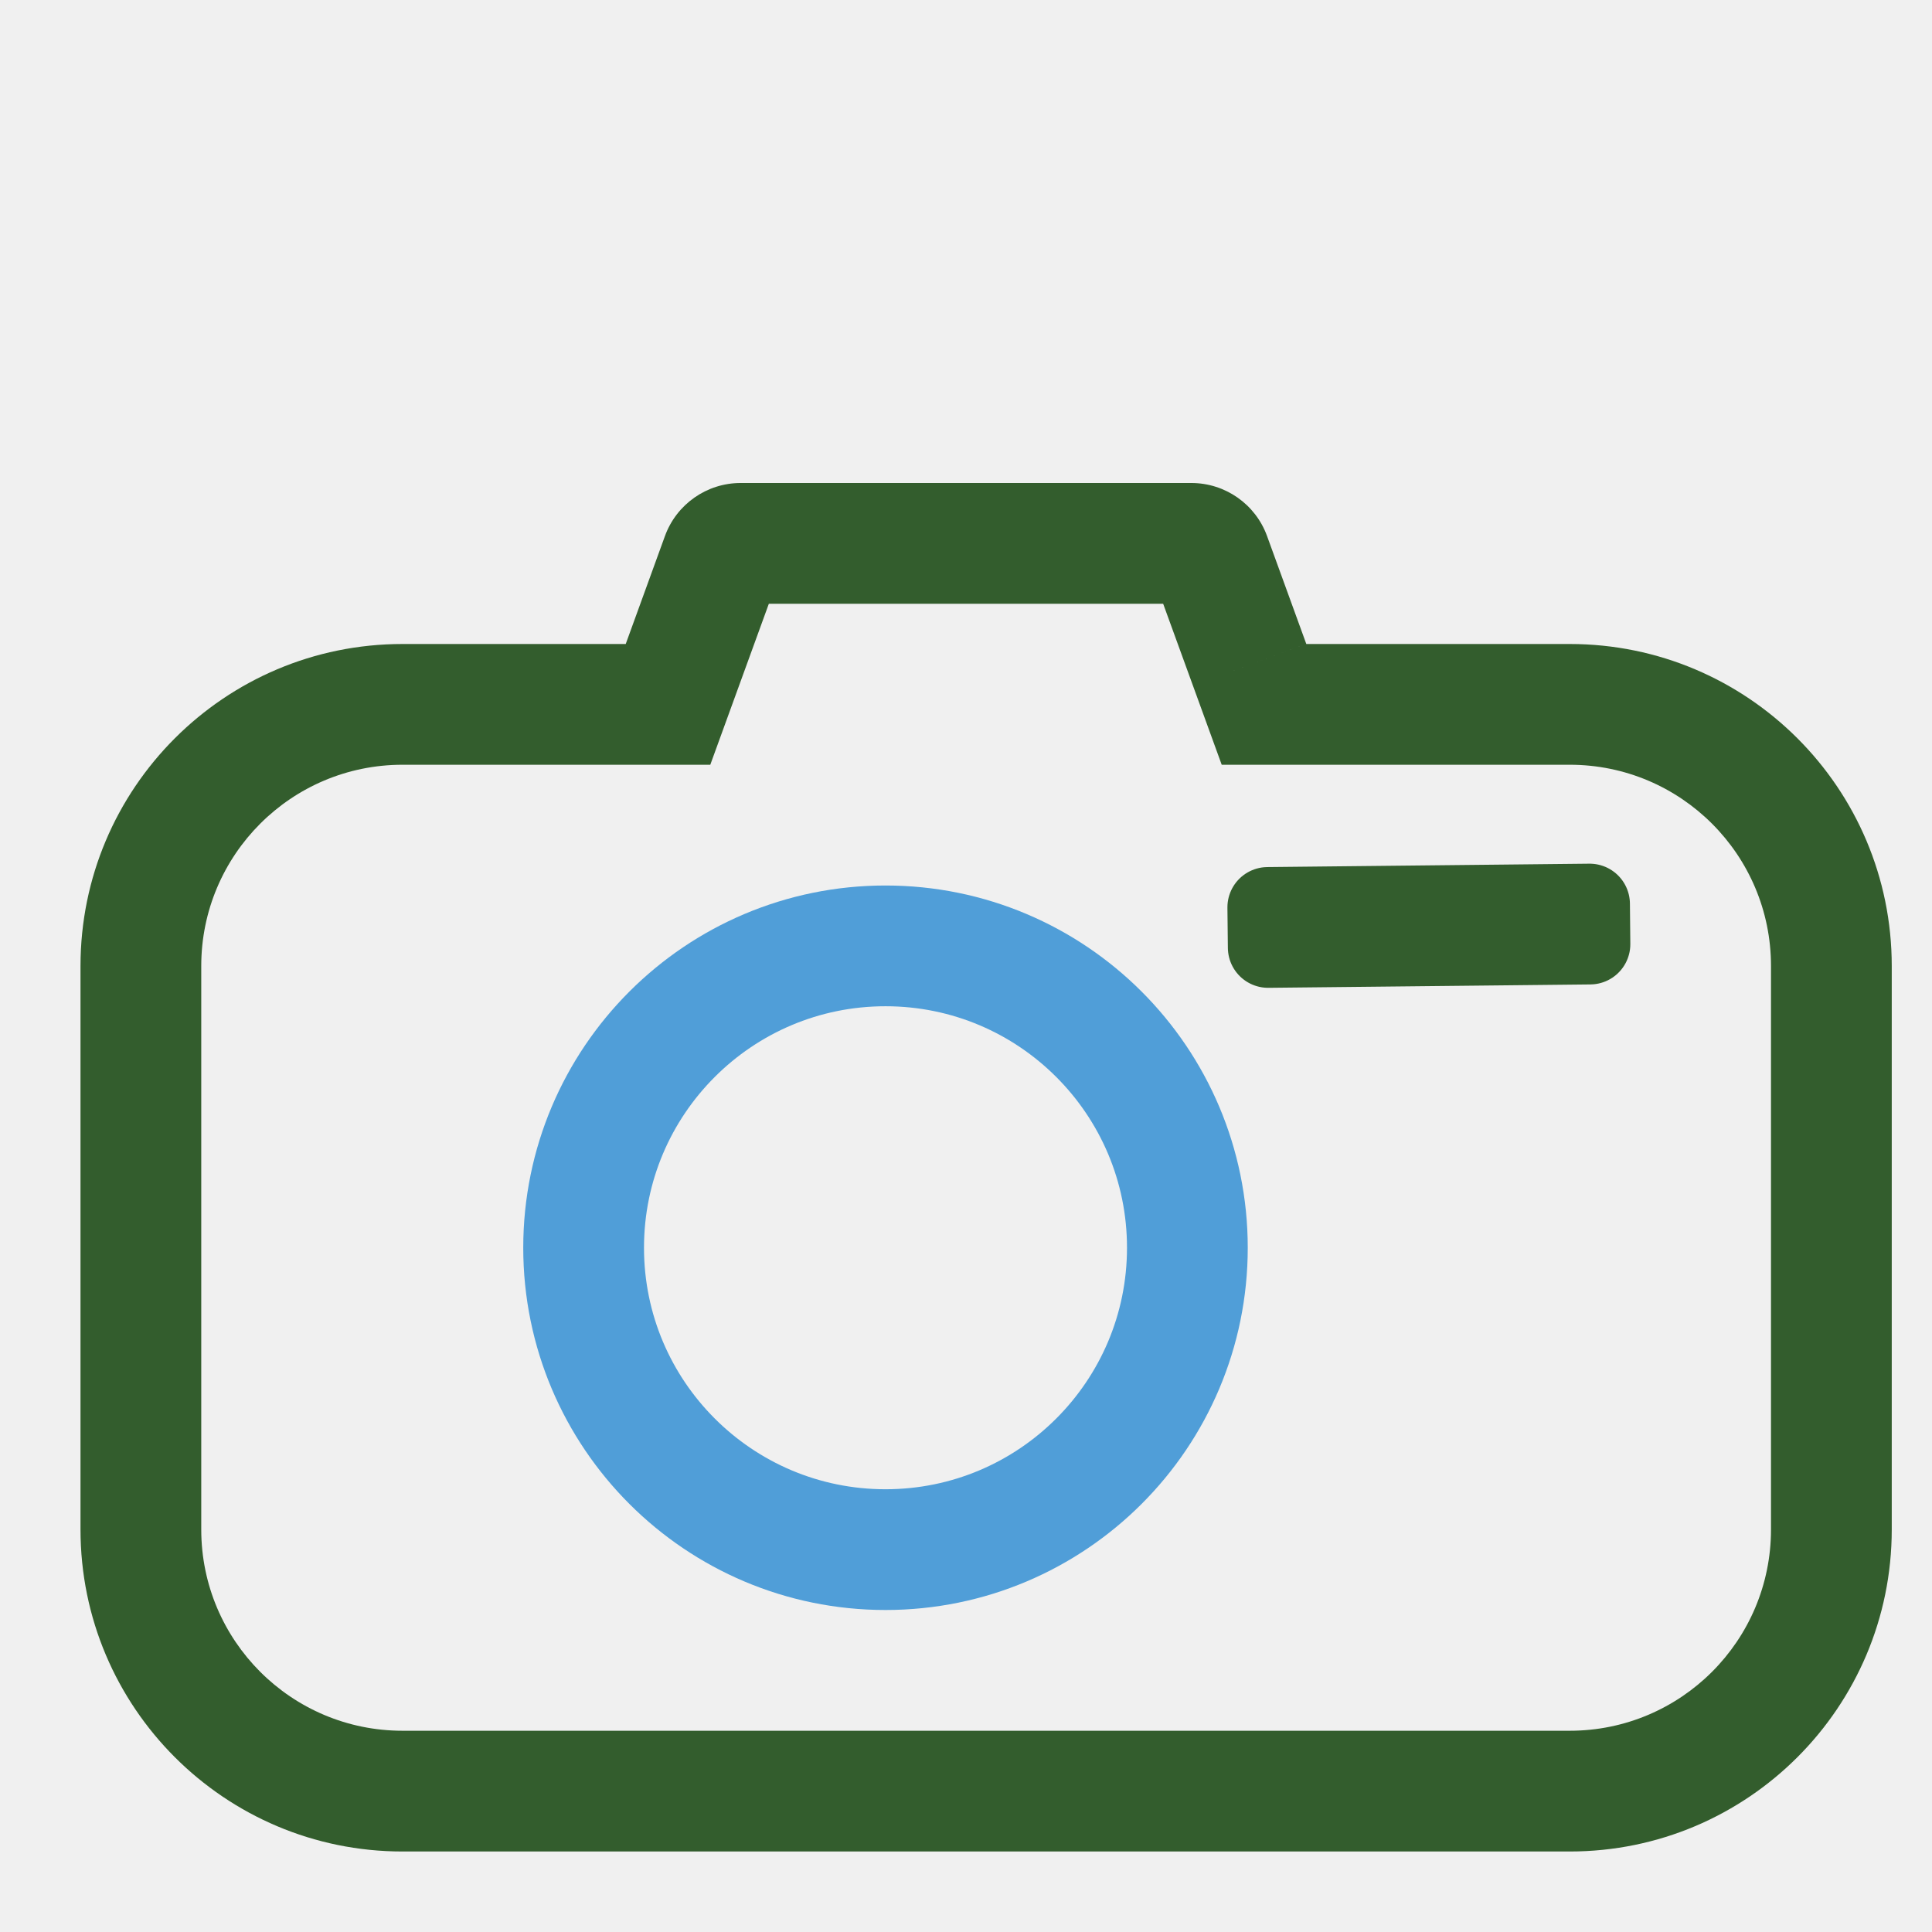
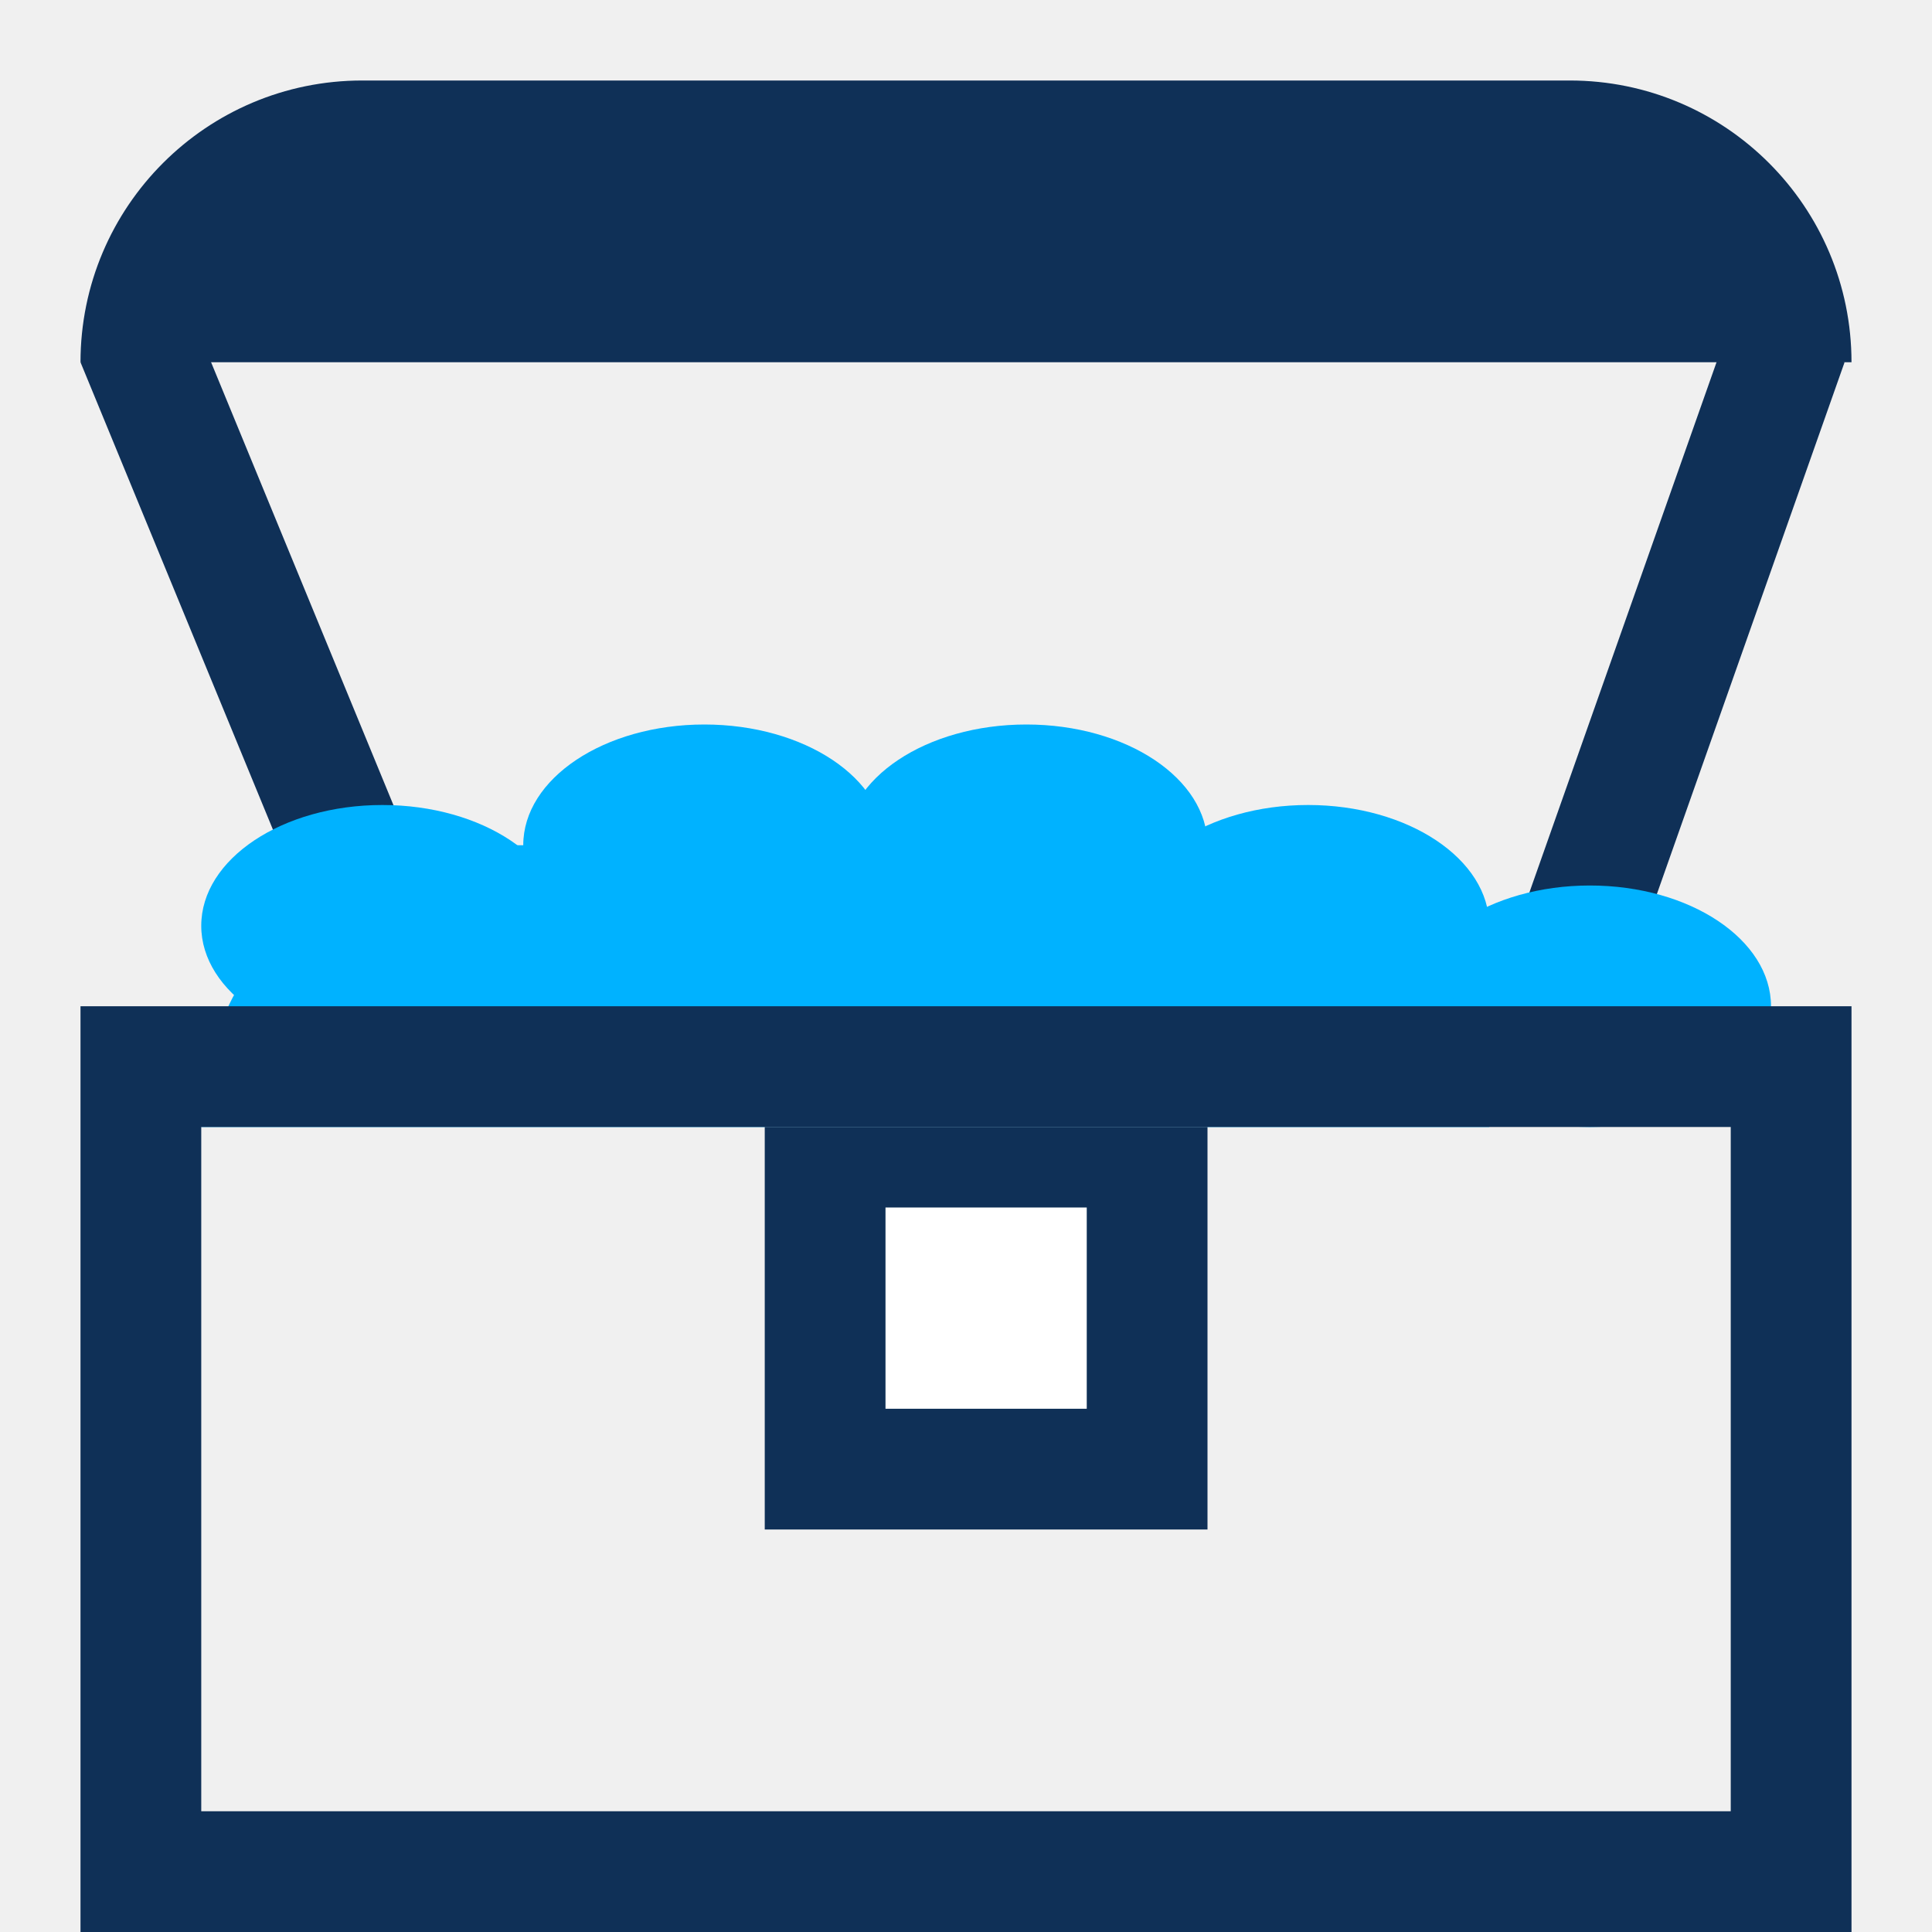
<svg xmlns="http://www.w3.org/2000/svg" width="48" height="48" viewBox="0 0 48 48" fill="none">
-   <mask id="path-1-inside-1" fill="white">
-     <path fill-rule="evenodd" clip-rule="evenodd" d="M18.401 12C17.56 12 16.809 12.526 16.521 13.316L15.546 16H10C5.582 16 2 19.582 2 24V38C2 42.418 5.582 46 10 46H39C43.418 46 47 42.418 47 38V24C47 19.582 43.418 16 39 16H32.455L31.479 13.316C31.191 12.526 30.44 12 29.599 12H18.401Z" />
-   </mask>
-   <path d="M16.521 13.316L19.341 14.342L19.341 14.342L16.521 13.316ZM15.546 16V19H17.647L18.365 17.025L15.546 16ZM32.455 16L29.635 17.025L30.353 19H32.455V16ZM31.479 13.316L34.298 12.291L34.298 12.291L31.479 13.316ZM19.341 14.342C19.197 14.737 18.821 15 18.401 15V9C16.298 9 14.42 10.315 13.702 12.291L19.341 14.342ZM18.365 17.025L19.341 14.342L13.702 12.291L12.726 14.975L18.365 17.025ZM10 19H15.546V13H10V19ZM5 24C5 21.239 7.239 19 10 19V13C3.925 13 -1 17.925 -1 24H5ZM5 38V24H-1V38H5ZM10 43C7.239 43 5 40.761 5 38H-1C-1 44.075 3.925 49 10 49V43ZM39 43H10V49H39V43ZM44 38C44 40.761 41.761 43 39 43V49C45.075 49 50 44.075 50 38H44ZM44 24V38H50V24H44ZM39 19C41.761 19 44 21.239 44 24H50C50 17.925 45.075 13 39 13V19ZM32.455 19H39V13H32.455V19ZM28.659 14.342L29.635 17.025L35.274 14.975L34.298 12.291L28.659 14.342ZM29.599 15C29.179 15 28.803 14.737 28.659 14.342L34.298 12.291C33.58 10.315 31.702 9 29.599 9V15ZM18.401 15H29.599V9H18.401V15Z" fill="#335D2D" mask="url(#path-1-inside-1)" />
-   <circle cx="22" cy="31" r="7.5" stroke="#509ED8" stroke-width="3" />
-   <path d="M39.495 22.458L39.505 23.458L31.506 23.542L31.495 22.542L39.495 22.458Z" stroke="#335D2D" stroke-width="2" stroke-linecap="round" stroke-linejoin="round" />
+   <line x1="3.387" y1="8.429" x2="10.387" y2="25.429" stroke="#0F3057" stroke-width="3" />
+   <line x1="44.414" y1="8.499" x2="38.414" y2="25.499" stroke="#0F3057" stroke-width="3" />
+   <path d="M5 28C5 24.134 8.134 21 12 21H30C33.866 21 37 24.134 37 28H5Z" fill="#00B2FF" />
+   <ellipse cx="9.5" cy="23" rx="4.5" ry="3" fill="#00B2FF" />
+   <ellipse cx="17.5" cy="21" rx="4.5" ry="3" fill="#00B2FF" />
+   <ellipse cx="39.5" cy="25" rx="4.5" ry="3" fill="#00B2FF" />
+   <ellipse cx="32.5" cy="23" rx="4.5" ry="3" fill="#00B2FF" />
+   <ellipse cx="25.5" cy="21" rx="4.5" ry="3" fill="#00B2FF" />
+   <rect x="3.5" y="26.5" width="41" height="20" stroke="#0F3057" stroke-width="3" />
+   <rect x="19" y="28" width="11" height="10" fill="#0F3057" />
+   <rect x="22" y="30" width="5" height="5" fill="white" />
+   <path d="M2 9C2 5.134 5.134 2 9 2H39C42.866 2 46 5.134 46 9H2Z" fill="#0F3057" />
</svg>
